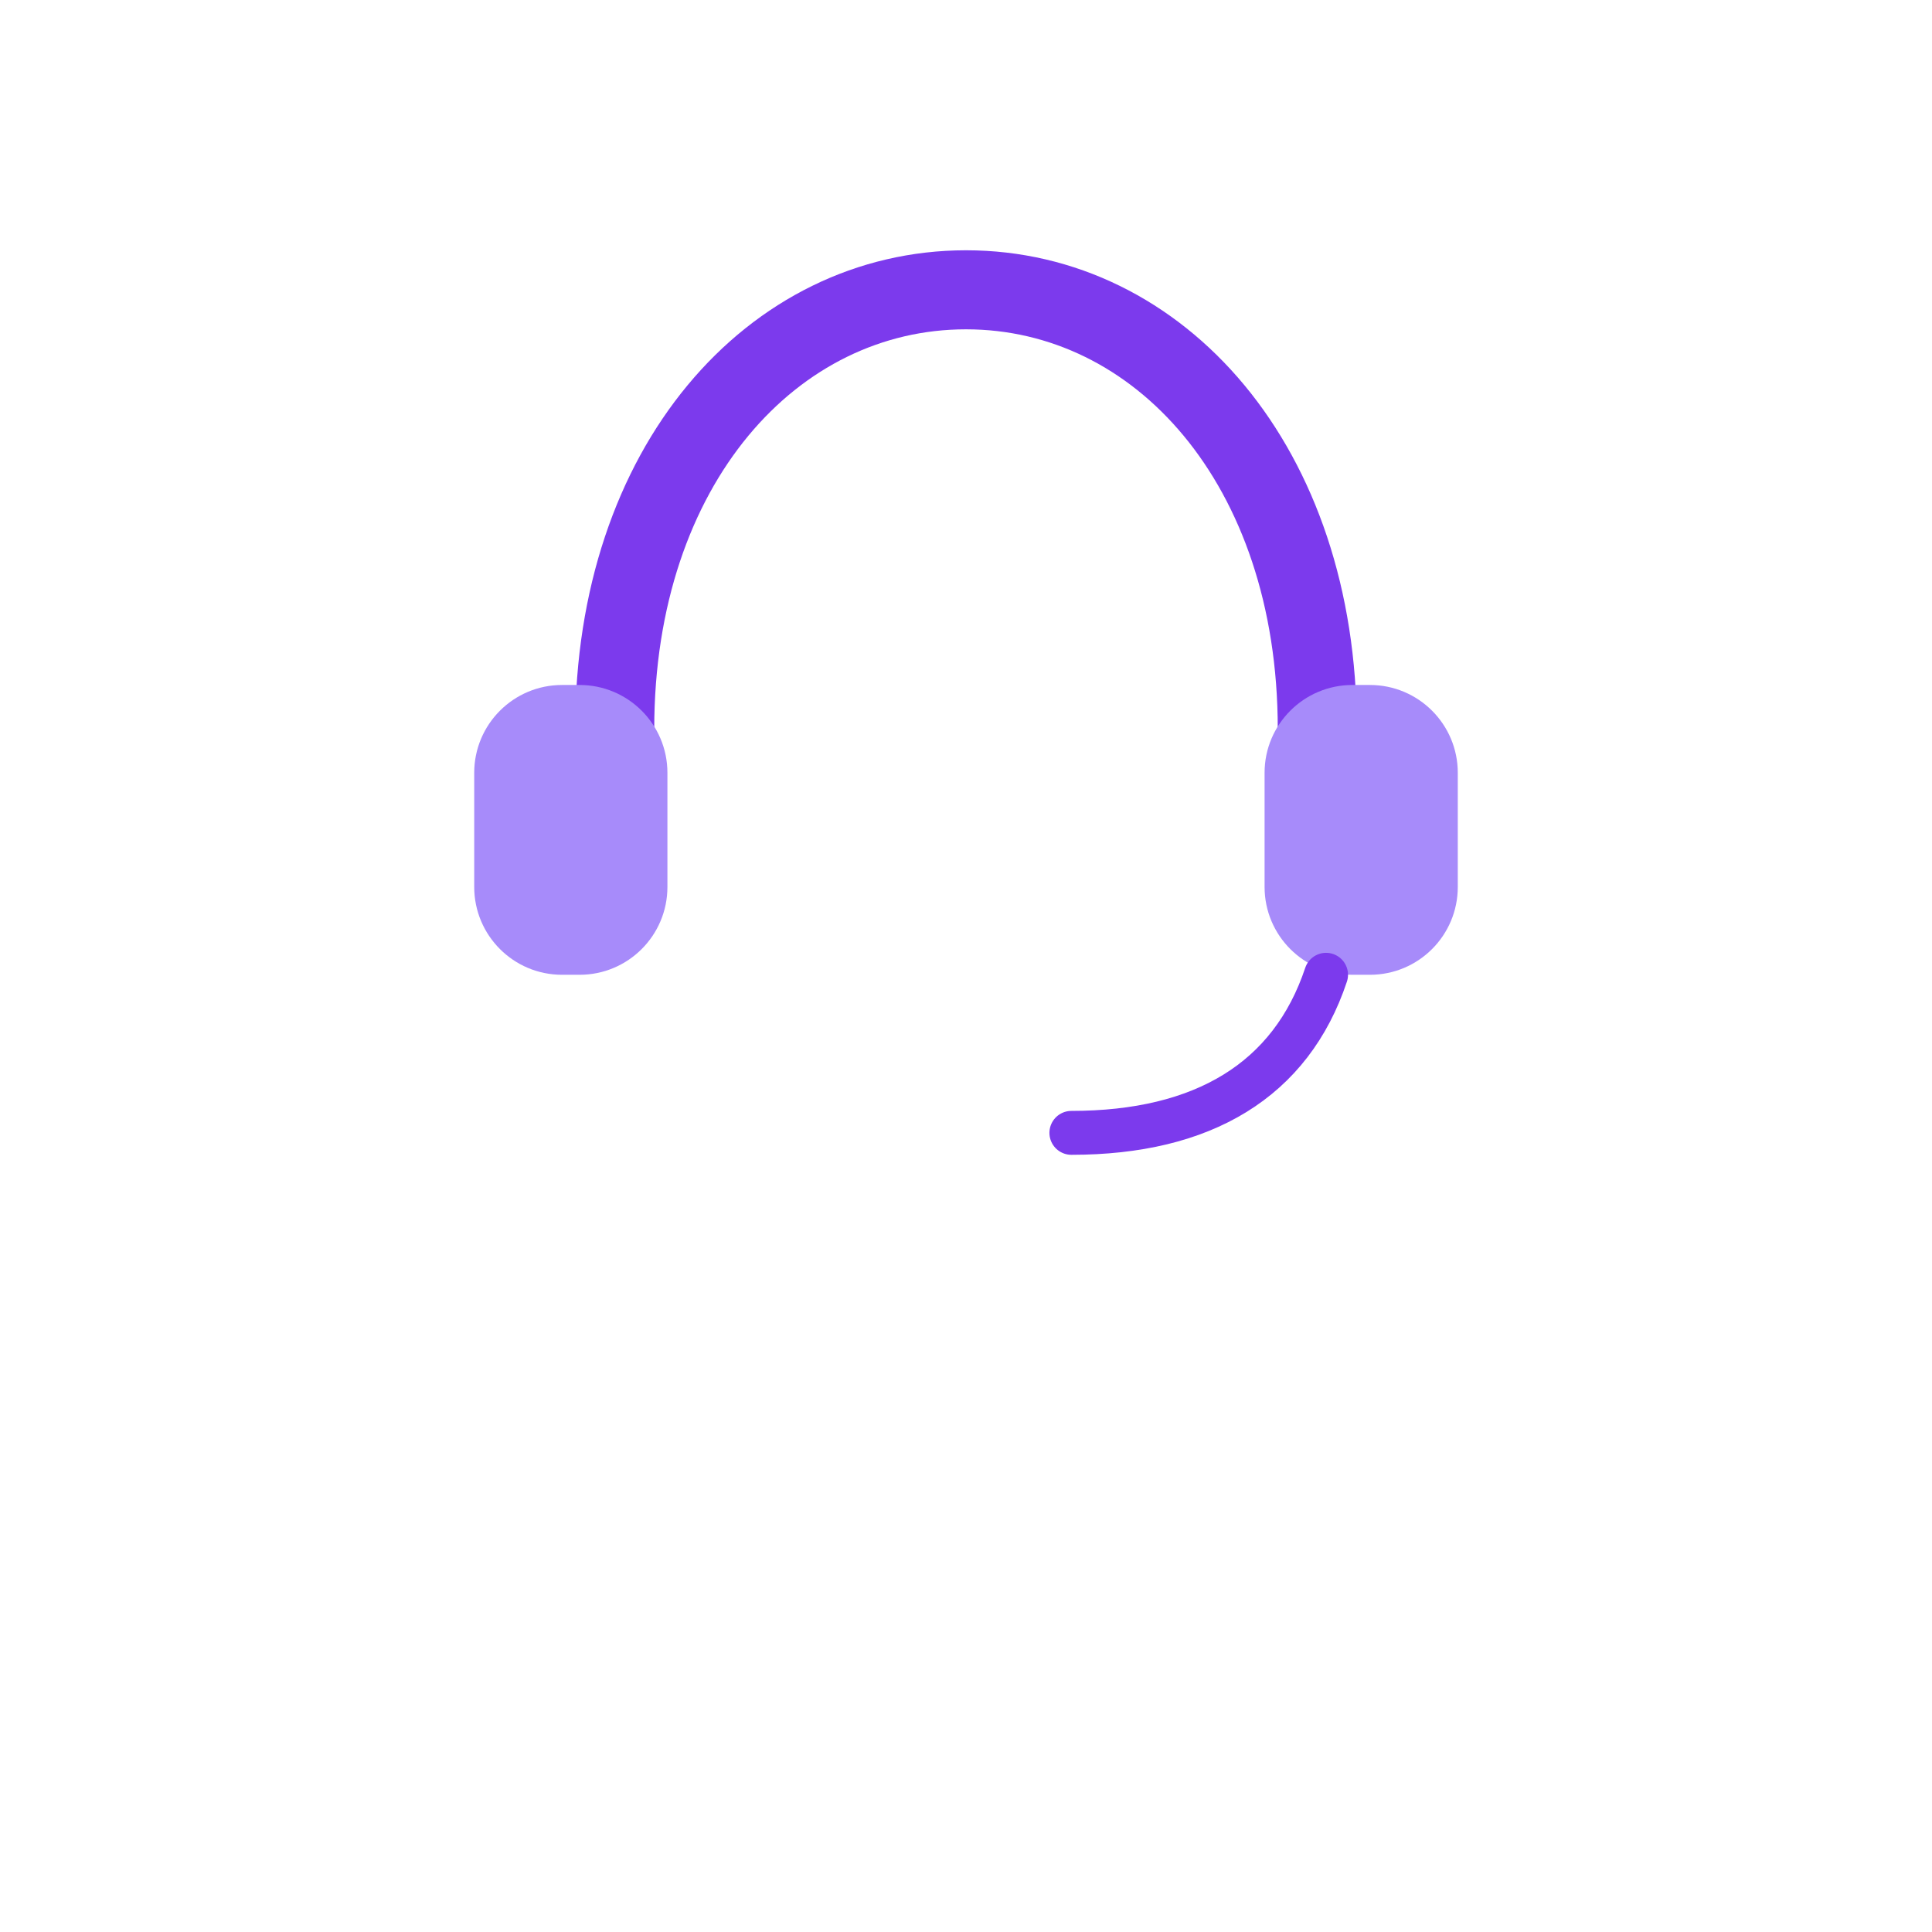
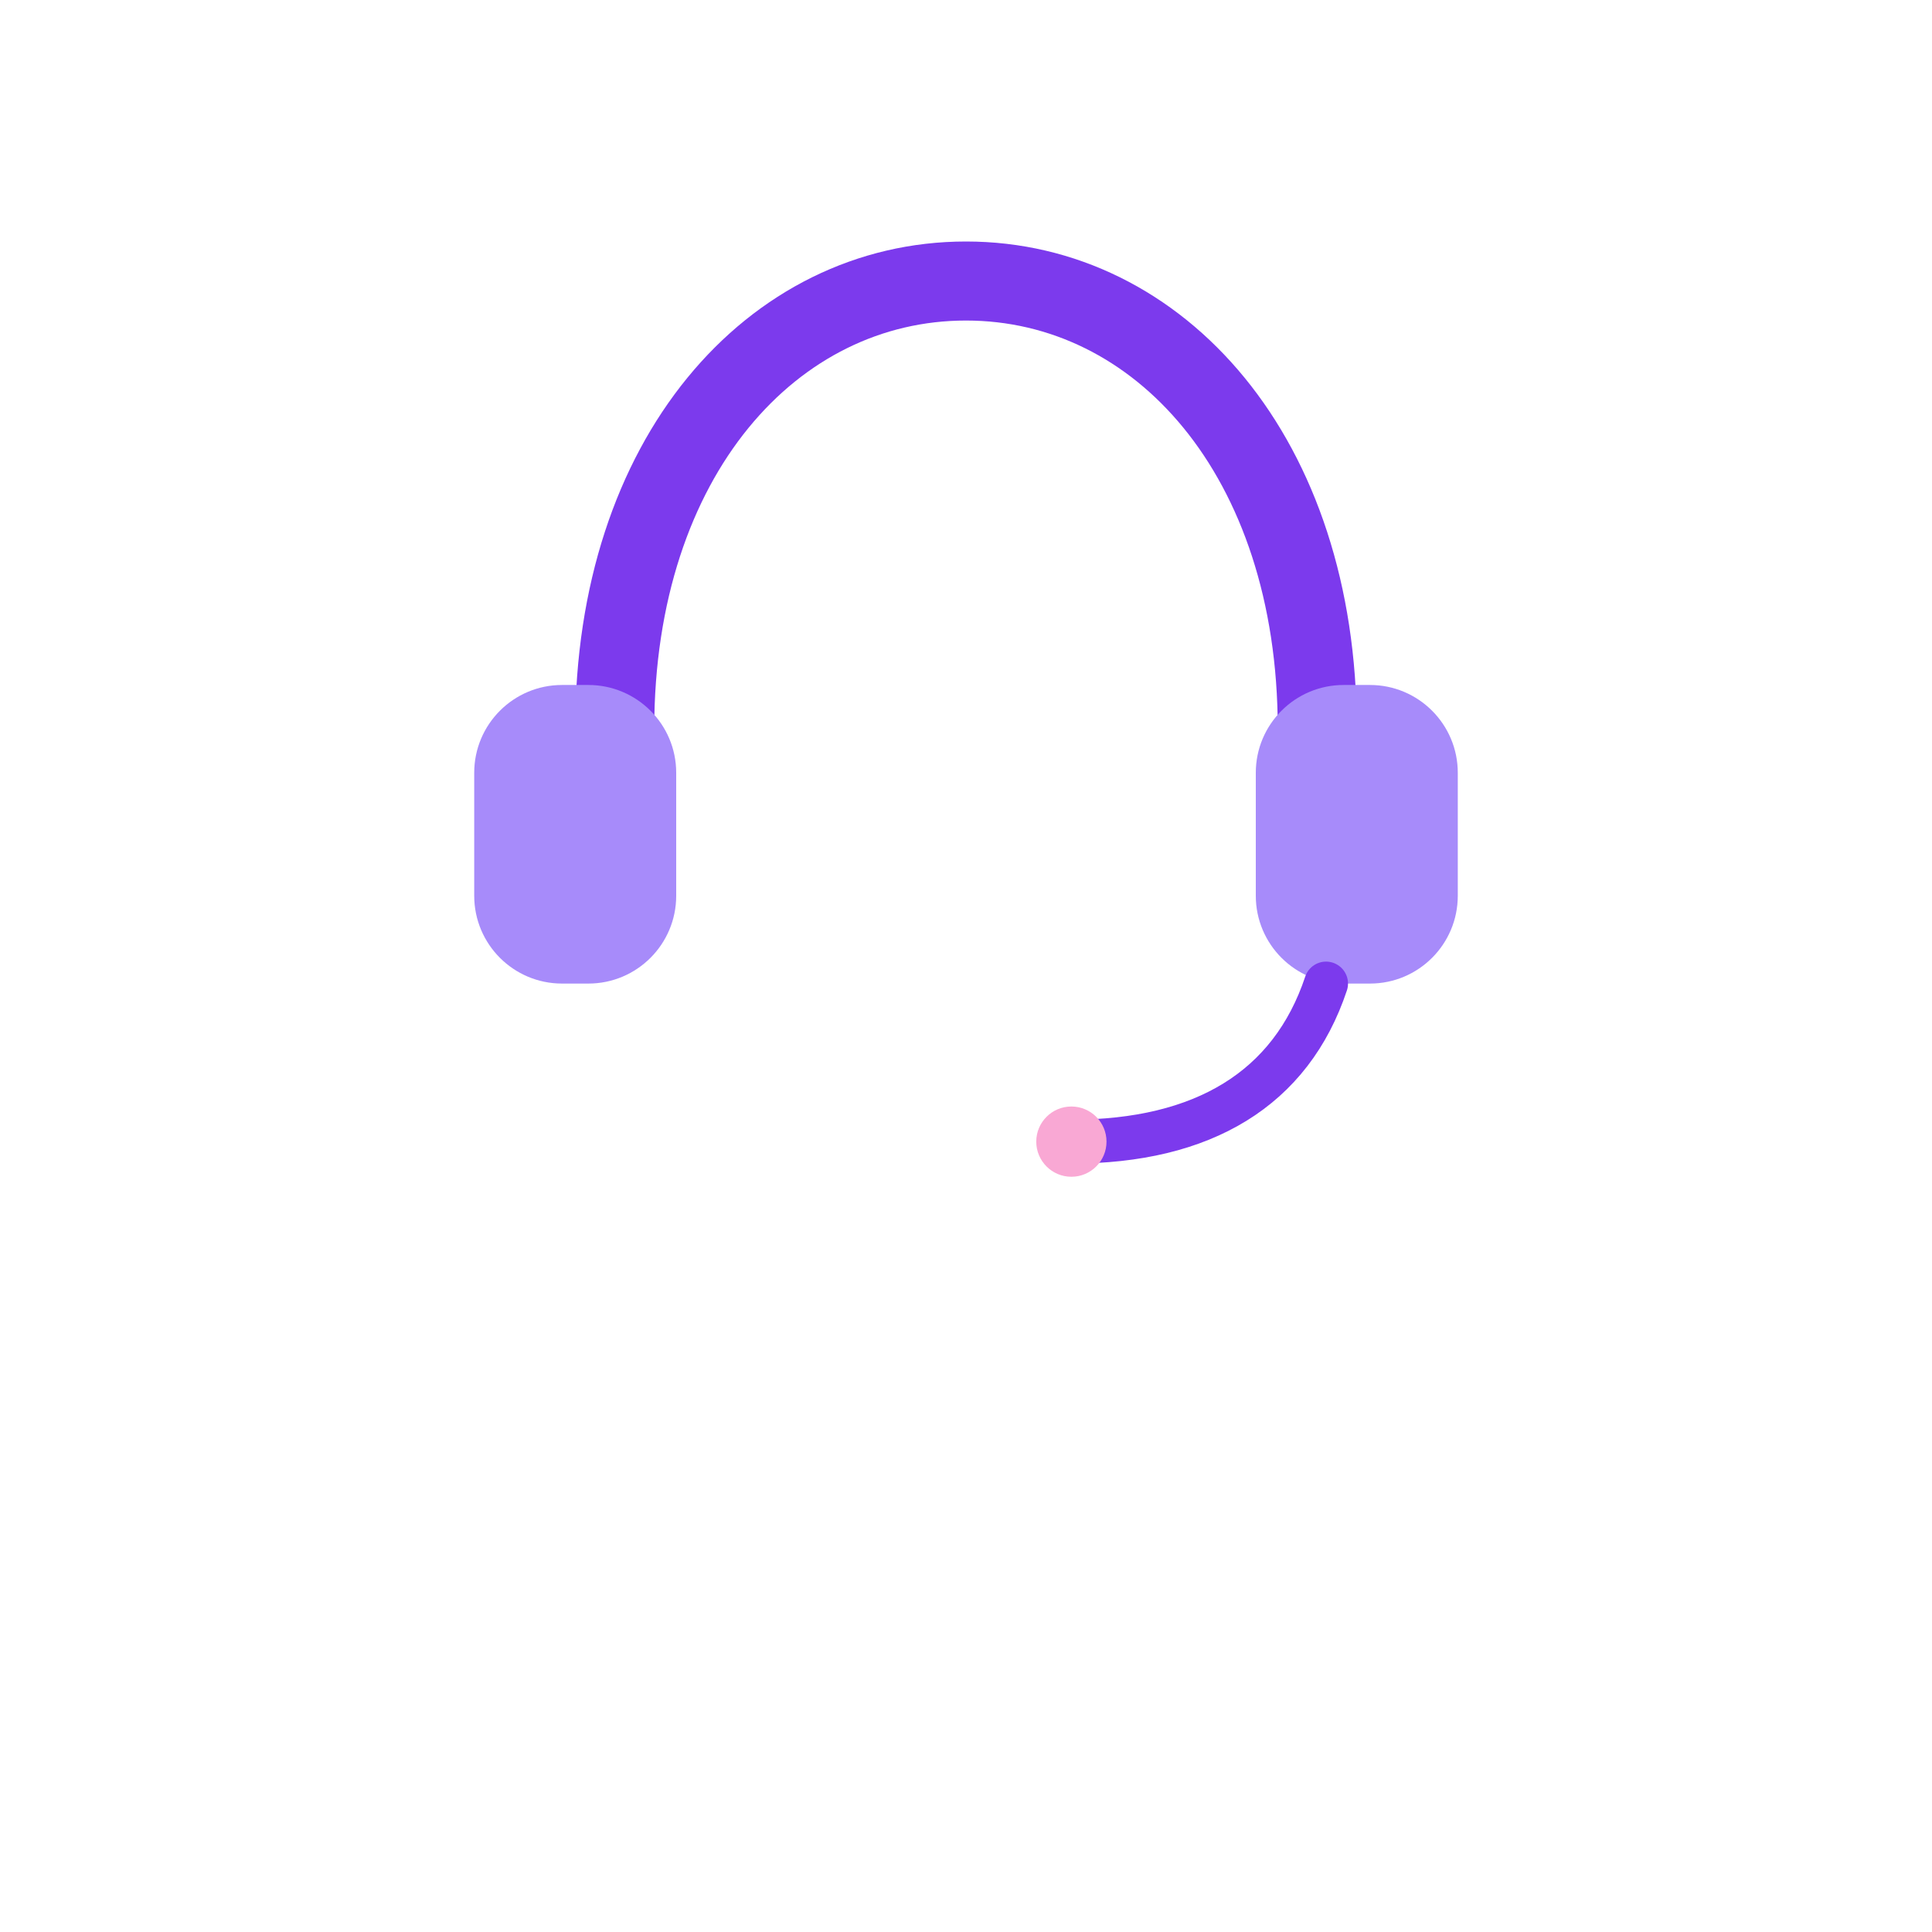
<svg xmlns="http://www.w3.org/2000/svg" viewBox="0 0 220 220">
-   <path d="M70 83c0-30 18-50 40-50s40 20 40 50" fill="none" stroke="#7c3aed" stroke-width="9" stroke-linecap="round" />
-   <rect x="54" y="78" width="22" height="33" rx="10" fill="#a78bfa" />
-   <rect x="144" y="78" width="22" height="33" rx="10" fill="#a78bfa" />
-   <path d="M151 111c-4 12-14 18-29 18" fill="none" stroke="#7c3aed" stroke-width="5" stroke-linecap="round" />
+   <path d="M70 83c0-31 18-51 40-51s40 20 40 51" fill="none" stroke="#7c3aed" stroke-width="9" stroke-linecap="round" />
+   <rect x="54" y="78" width="23" height="34" rx="10" fill="#a78bfa" />
+   <rect x="143" y="78" width="23" height="34" rx="10" fill="#a78bfa" />
+   <path d="M151 112c-4 12-14 18-29 18" fill="none" stroke="#7c3aed" stroke-width="5" stroke-linecap="round" />
+   <circle cx="122" cy="130" r="4" fill="#f9a8d4" />
</svg>
